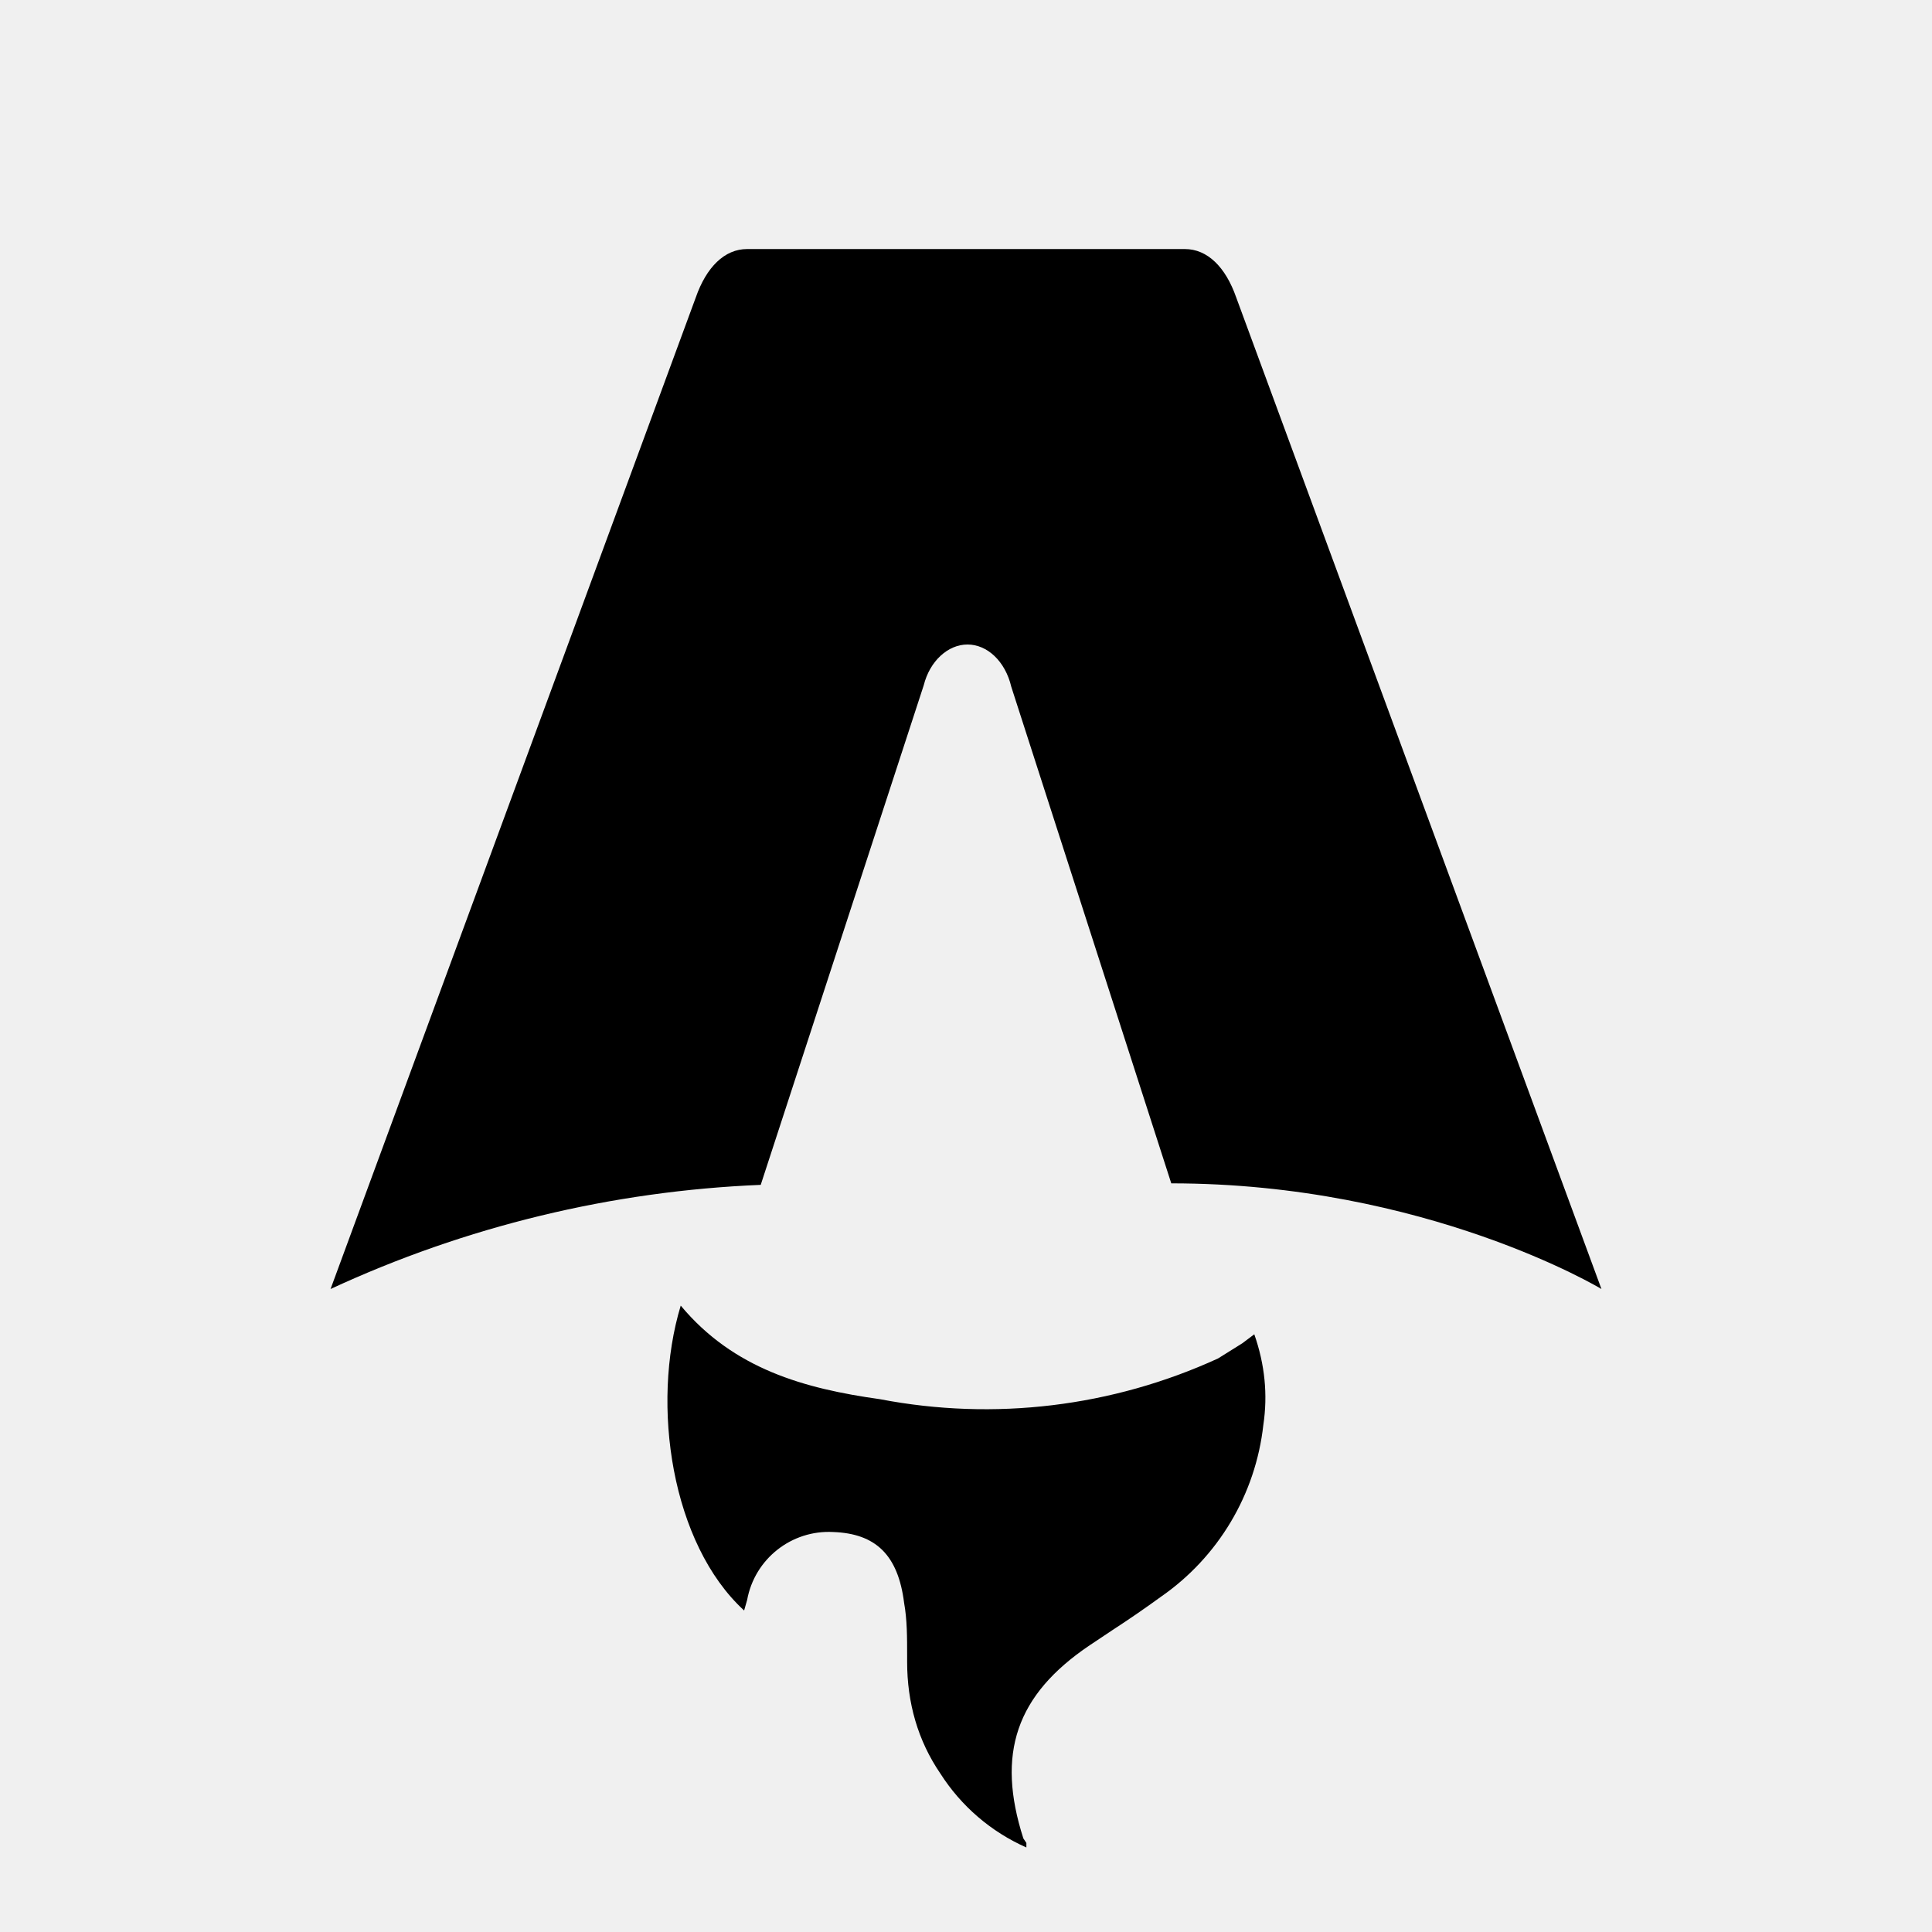
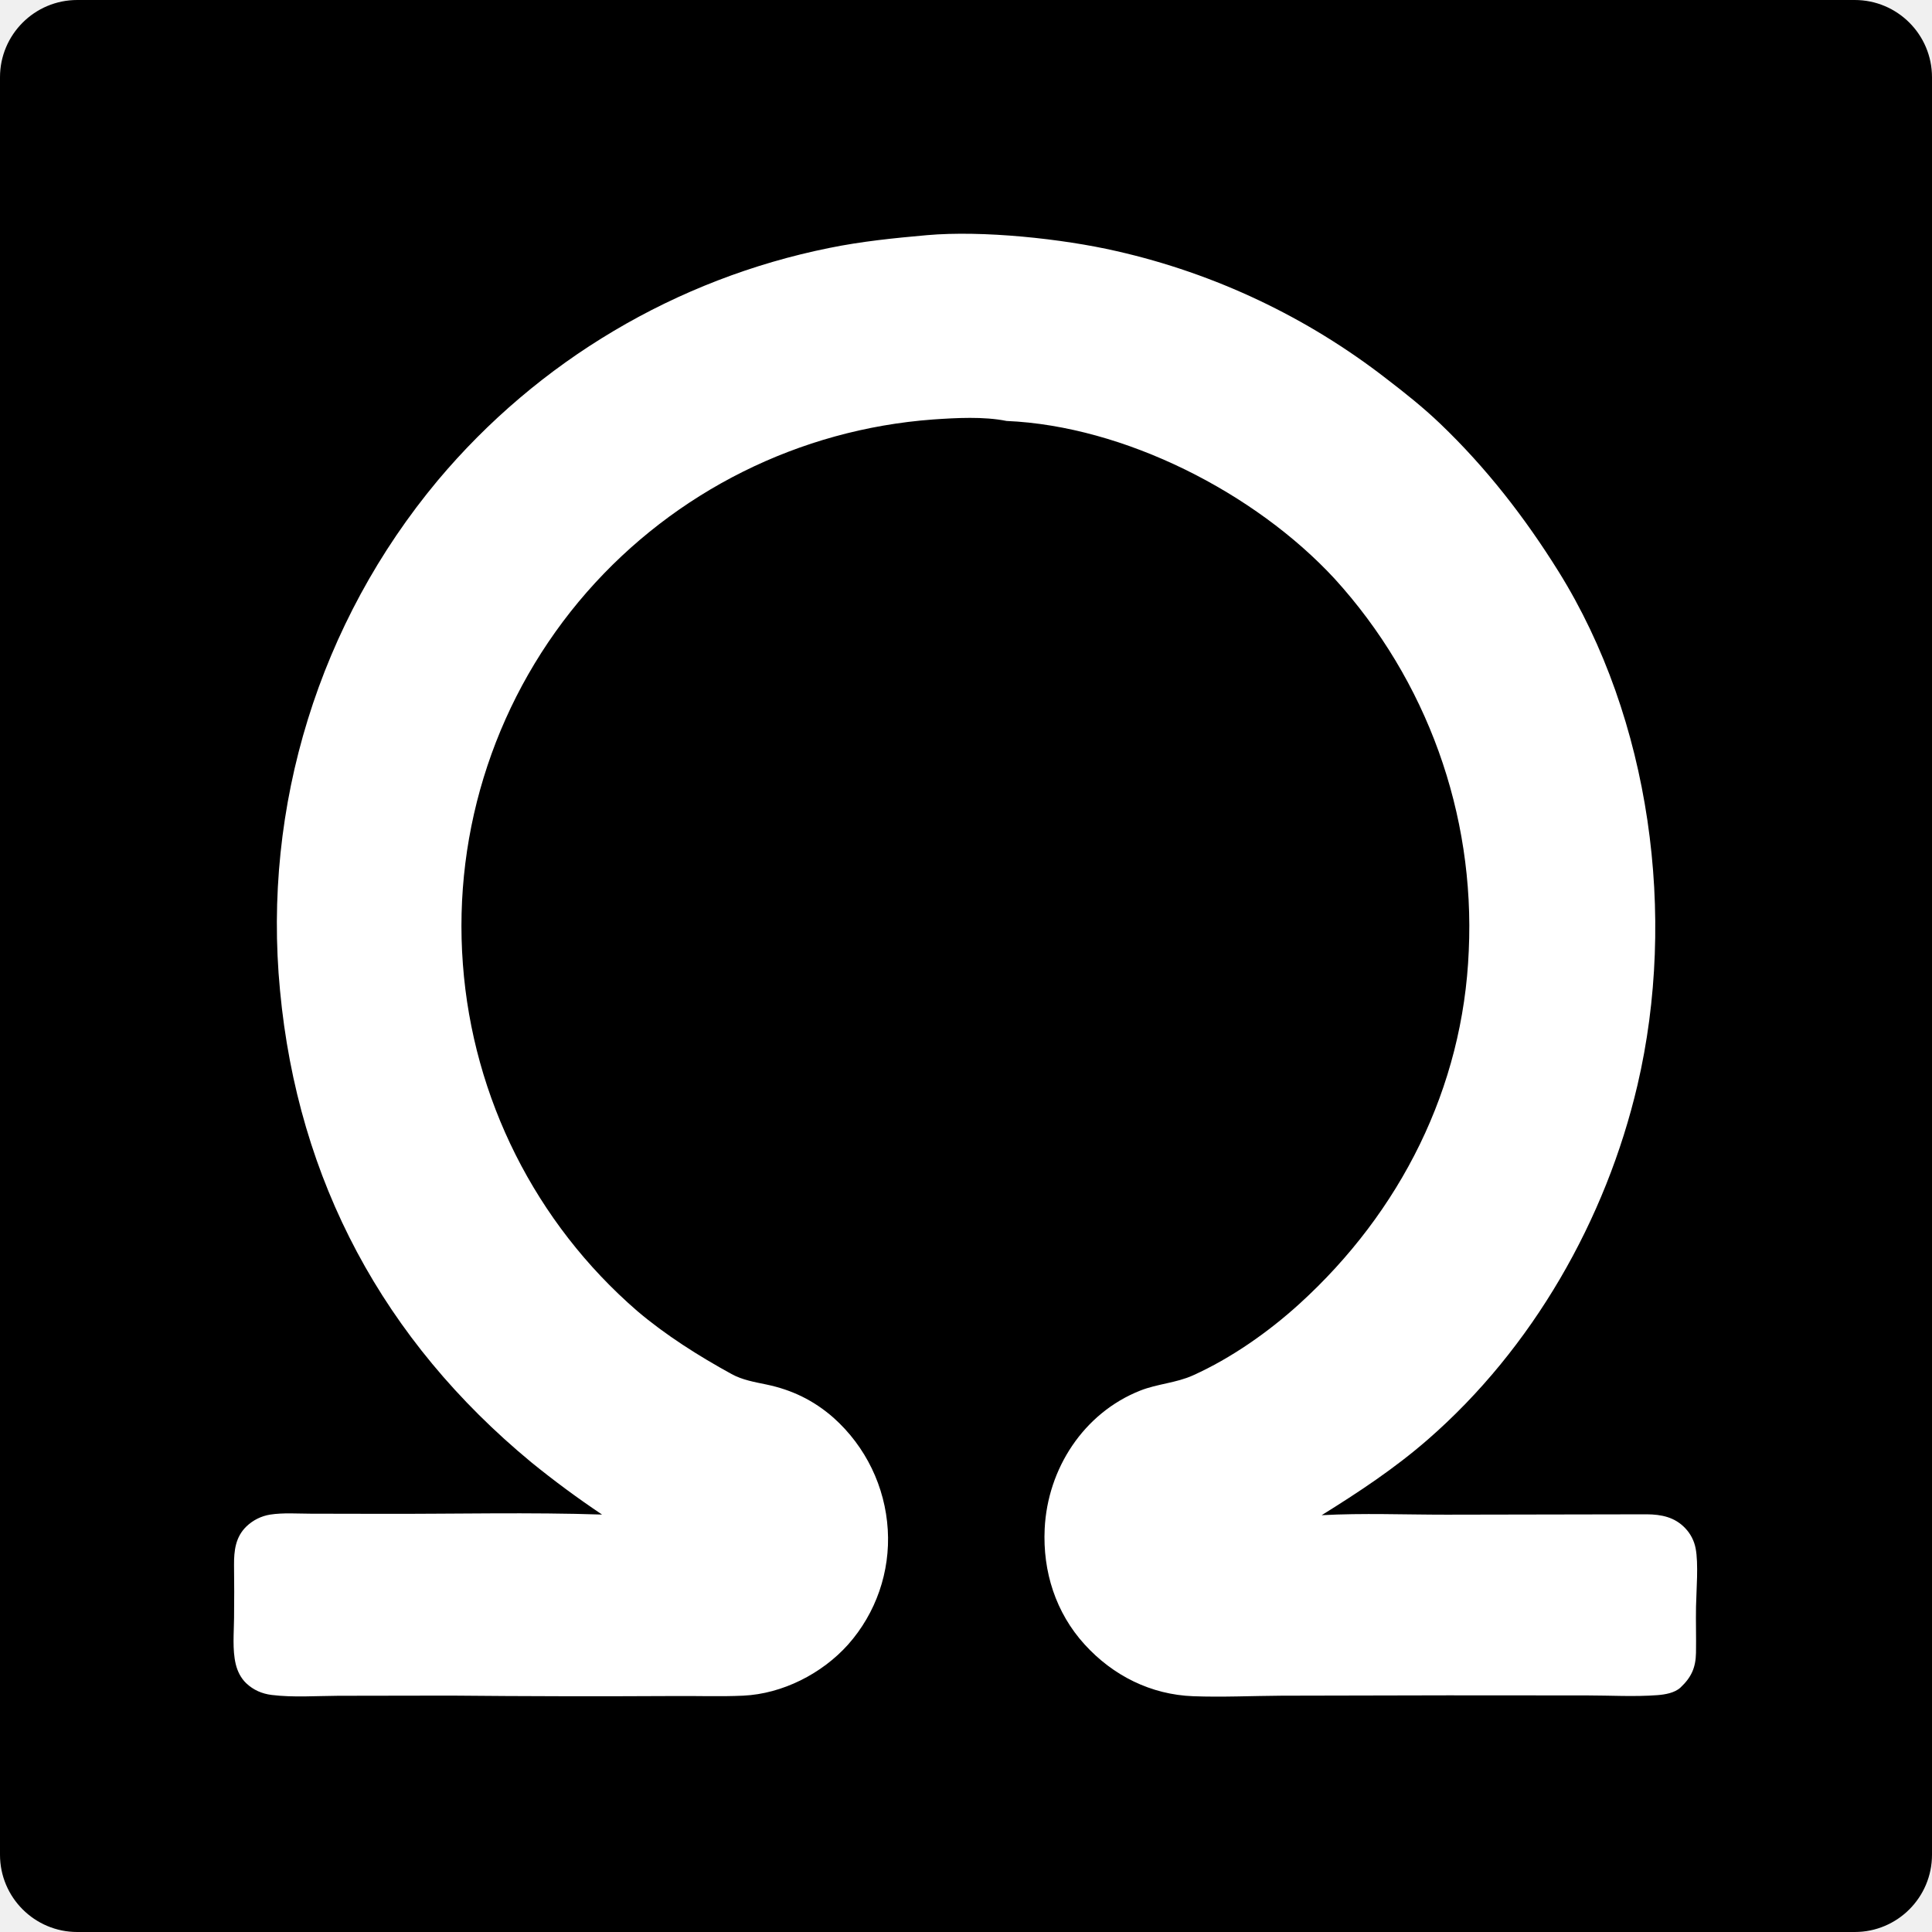
- <svg xmlns="http://www.w3.org/2000/svg" fill="none" viewBox="0 0 128 128">
-   <path d="M50.4 78.5a75.1 75.1 0 0 0-28.5 6.9l24.2-65.7c.7-2 1.9-3.2 3.4-3.2h29c1.5 0 2.7 1.2 3.4 3.2l24.2 65.7s-11.6-7-28.5-7L67 45.5c-.4-1.7-1.6-2.8-2.9-2.8-1.3 0-2.5 1.1-2.9 2.7L50.4 78.5Zm-1.1 28.2Zm-4.2-20.2c-2 6.6-.6 15.8 4.2 20.2a17.5 17.5 0 0 1 .2-.7 5.5 5.5 0 0 1 5.7-4.5c2.8.1 4.3 1.5 4.7 4.7.2 1.1.2 2.3.2 3.5v.4c0 2.7.7 5.2 2.2 7.4a13 13 0 0 0 5.7 4.9v-.3l-.2-.3c-1.8-5.6-.5-9.5 4.4-12.8l1.5-1a73 73 0 0 0 3.2-2.2 16 16 0 0 0 6.8-11.4c.3-2 .1-4-.6-6l-.8.6-1.6 1a37 37 0 0 1-22.4 2.7c-5-.7-9.7-2-13.2-6.2Z" />
-   <style>
-         path { fill: #000; }
-         @media (prefers-color-scheme: dark) {
-             path { fill: #FFF; }
-         }
-     </style>
+ <svg xmlns="http://www.w3.org/2000/svg" width="500" height="500" viewBox="0 0 500 500" fill="none">
+   <rect width="500" height="500" rx="20" fill="black" />
+   <path d="M239.903 60.858C254.227 59.593 274.863 61.744 289.021 65.002C314.445 70.783 338.291 82.072 358.878 98.072C363.655 101.733 368.372 105.49 372.725 109.654C384.635 121.048 394.627 133.915 403.334 147.877C427.217 186.175 434.003 237.074 423.782 280.799C415.631 315.666 396.593 349.002 369.473 372.591C360.902 380.046 351.664 386.149 342.042 392.132C352.726 391.547 363.659 392.004 374.369 391.996L426.155 391.901C429.95 391.929 433.417 392.615 436.147 395.505C437.513 396.936 438.439 398.728 438.817 400.67C439.604 404.592 439.007 411.637 438.929 415.789C438.855 419.78 438.994 423.772 438.92 427.761C438.849 431.599 437.717 434.089 434.924 436.721C433.439 438.119 430.931 438.55 428.944 438.701C422.988 439.154 416.759 438.779 410.768 438.775L374.723 438.752L331.589 438.844C324.013 438.893 316.388 439.263 308.817 438.983C297.863 438.577 288.067 433.68 280.704 425.591C273.212 417.36 269.832 406.705 270.361 395.654C271.105 380.1 280.444 365.683 295.08 359.888C299.537 358.123 304.341 357.929 308.746 355.945C318.633 351.492 328.303 344.701 336.304 337.421C362.436 313.641 378.659 281.564 380.115 246.057C381.758 210.638 369.276 176.014 345.411 149.789C324.82 127.516 291.013 110.252 260.487 108.942C254.566 107.747 247.47 108.146 241.47 108.56C206.898 111.116 174.717 127.164 151.875 153.241C128.703 179.736 117.145 214.429 119.794 249.527C122.374 284.219 138.584 316.479 164.88 339.254C172.26 345.532 180.839 350.939 189.319 355.595C192.12 357.133 195.227 357.662 198.319 358.304C204.965 359.685 210.623 362.433 215.736 366.931C224.045 374.357 229.084 384.765 229.754 395.889C230.411 406.763 226.719 417.453 219.491 425.604C212.738 433.151 202.495 438.363 192.35 438.837C186.37 439.116 180.34 438.872 174.352 438.932C155.115 439.039 135.879 439.002 116.643 438.82L87.506 438.868C81.875 438.899 75.89 439.338 70.316 438.653C67.818 438.346 65.573 437.376 63.736 435.636C62.331 434.306 61.444 432.507 61.001 430.64C60.113 426.896 60.544 422.547 60.574 418.726C60.629 414.156 60.627 409.585 60.567 405.015C60.548 401.299 60.945 397.769 63.782 395.033C65.471 393.412 67.615 392.346 69.926 391.975C73.272 391.456 77.007 391.738 80.394 391.742L99.351 391.778C117.982 391.819 137.29 391.349 155.816 391.969C149.498 387.739 143.379 383.219 137.478 378.423C99.34 346.904 77.068 305.621 72.465 256.289C67.904 208.61 82.611 161.088 113.307 124.32C139.284 93.371 175.003 72.163 214.611 64.172C222.973 62.462 231.414 61.615 239.903 60.858Z" fill="white" />
</svg>
